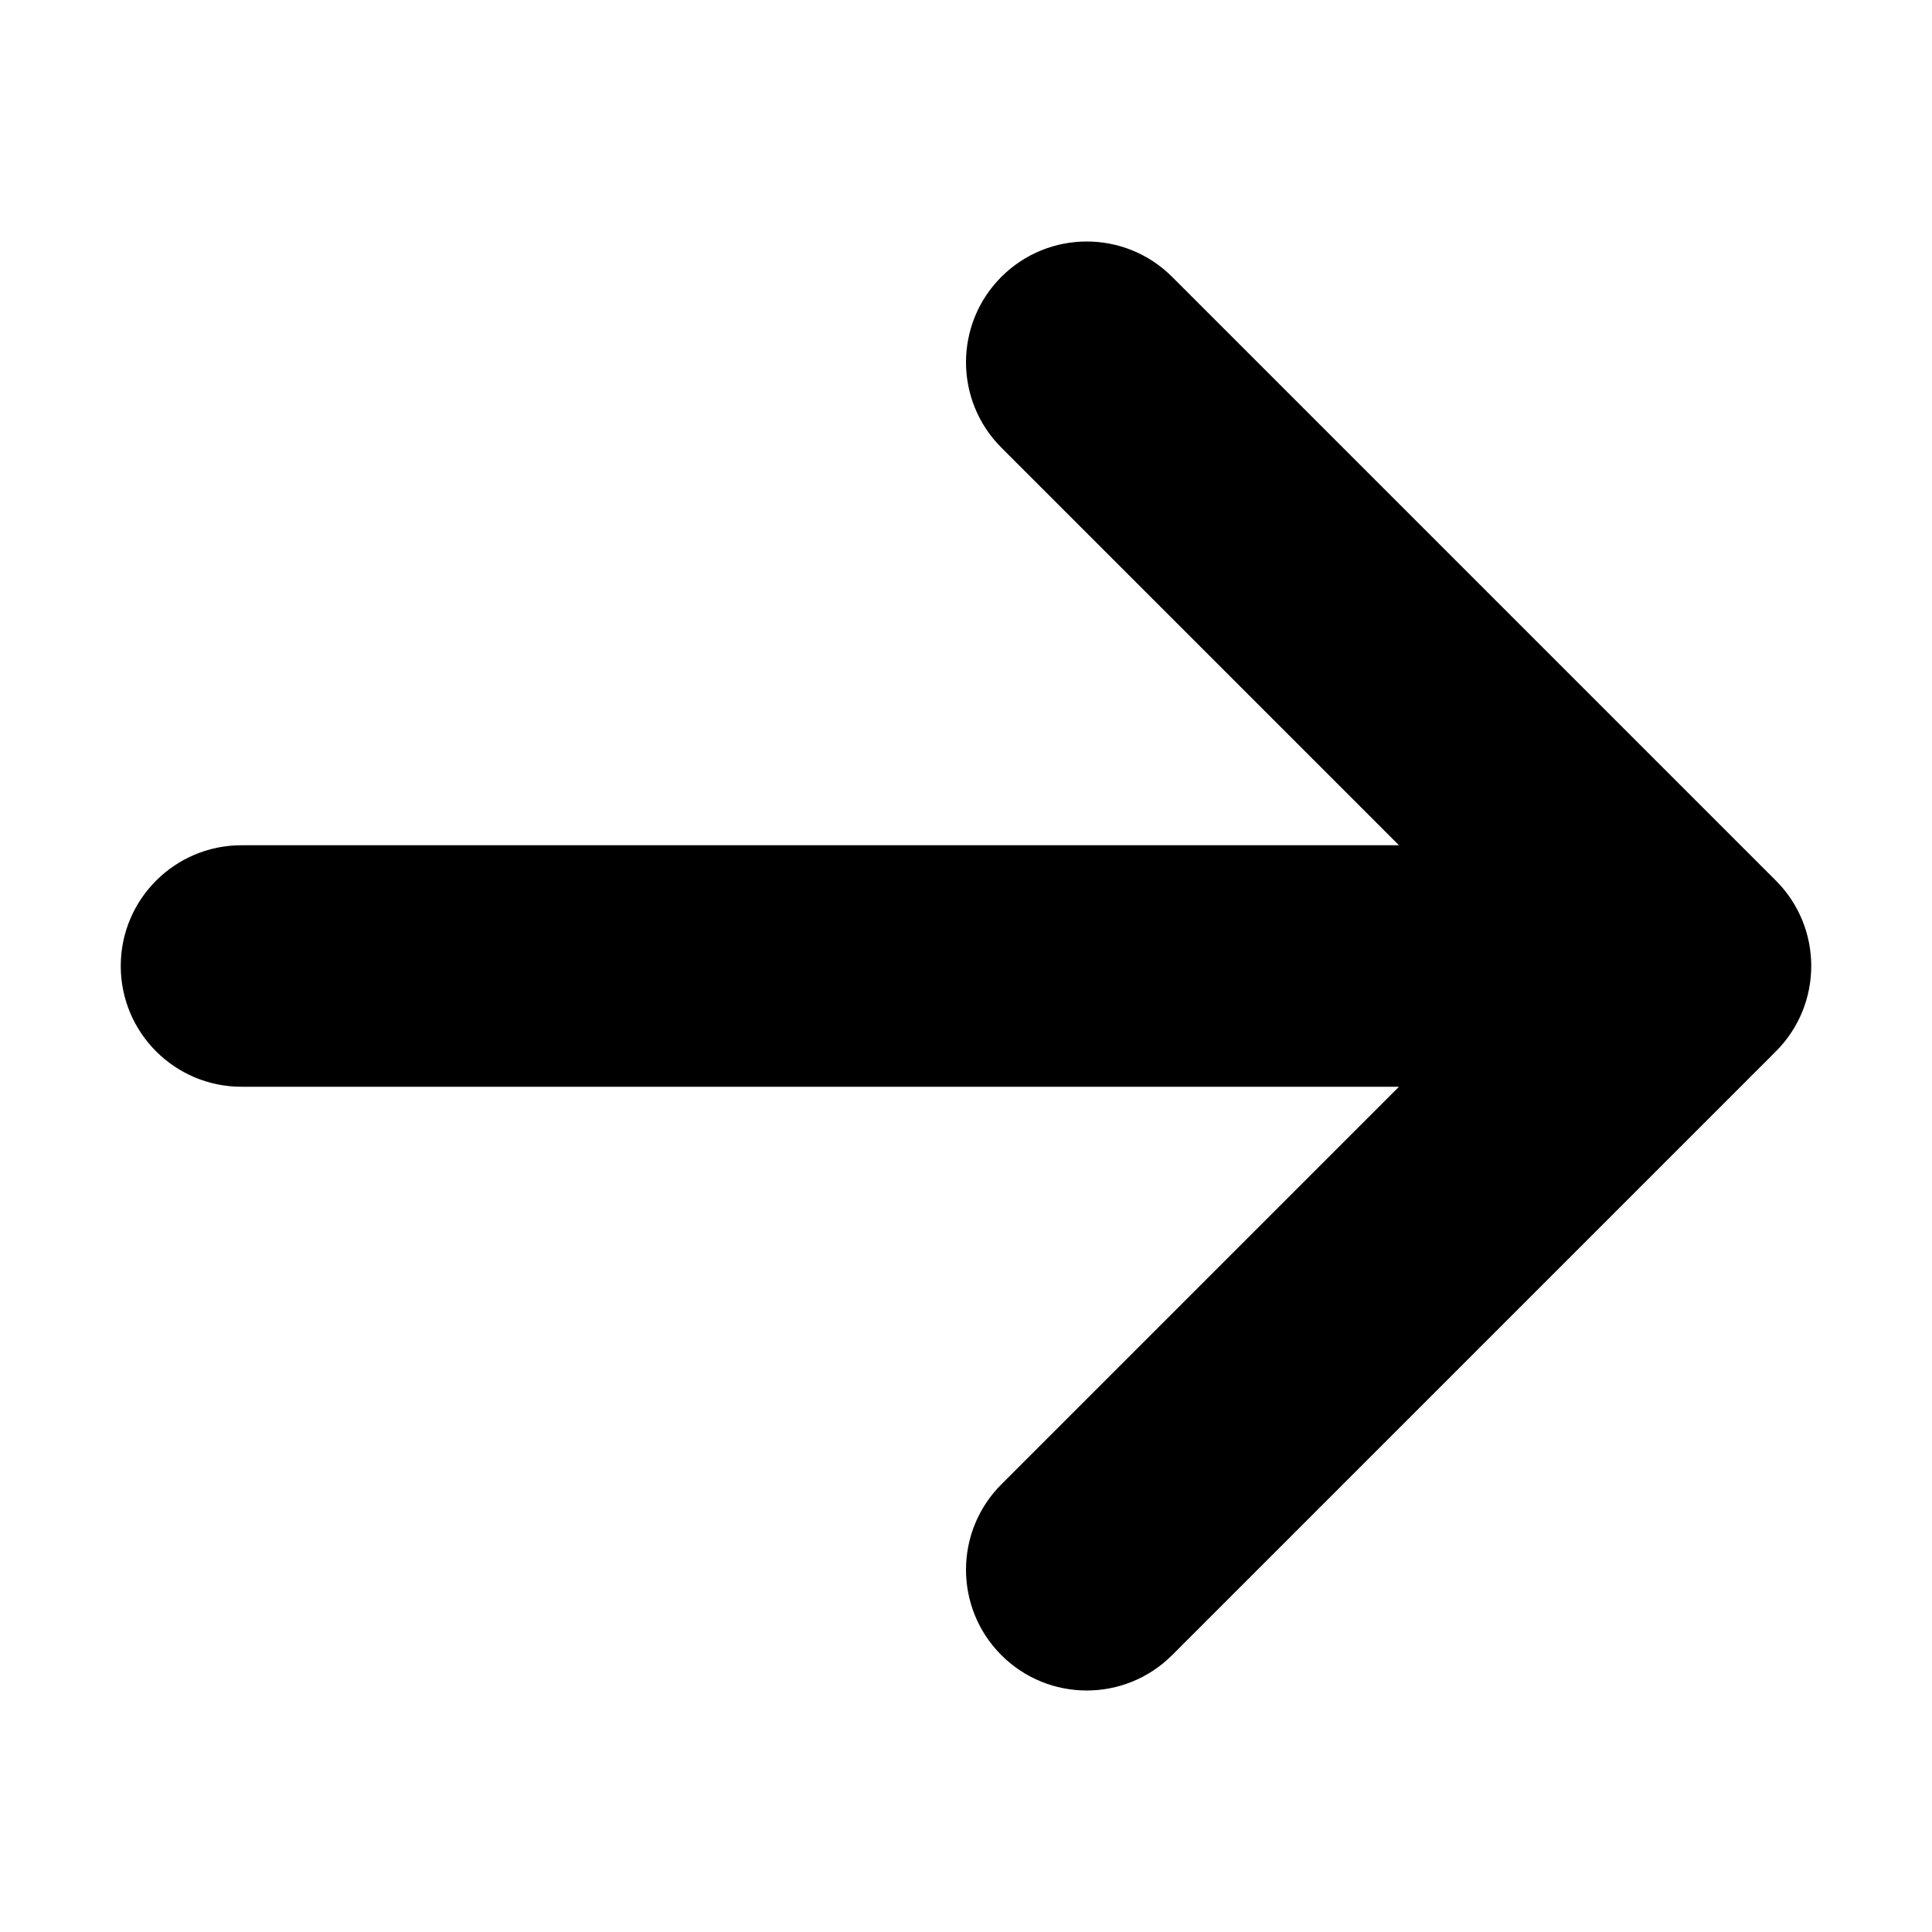
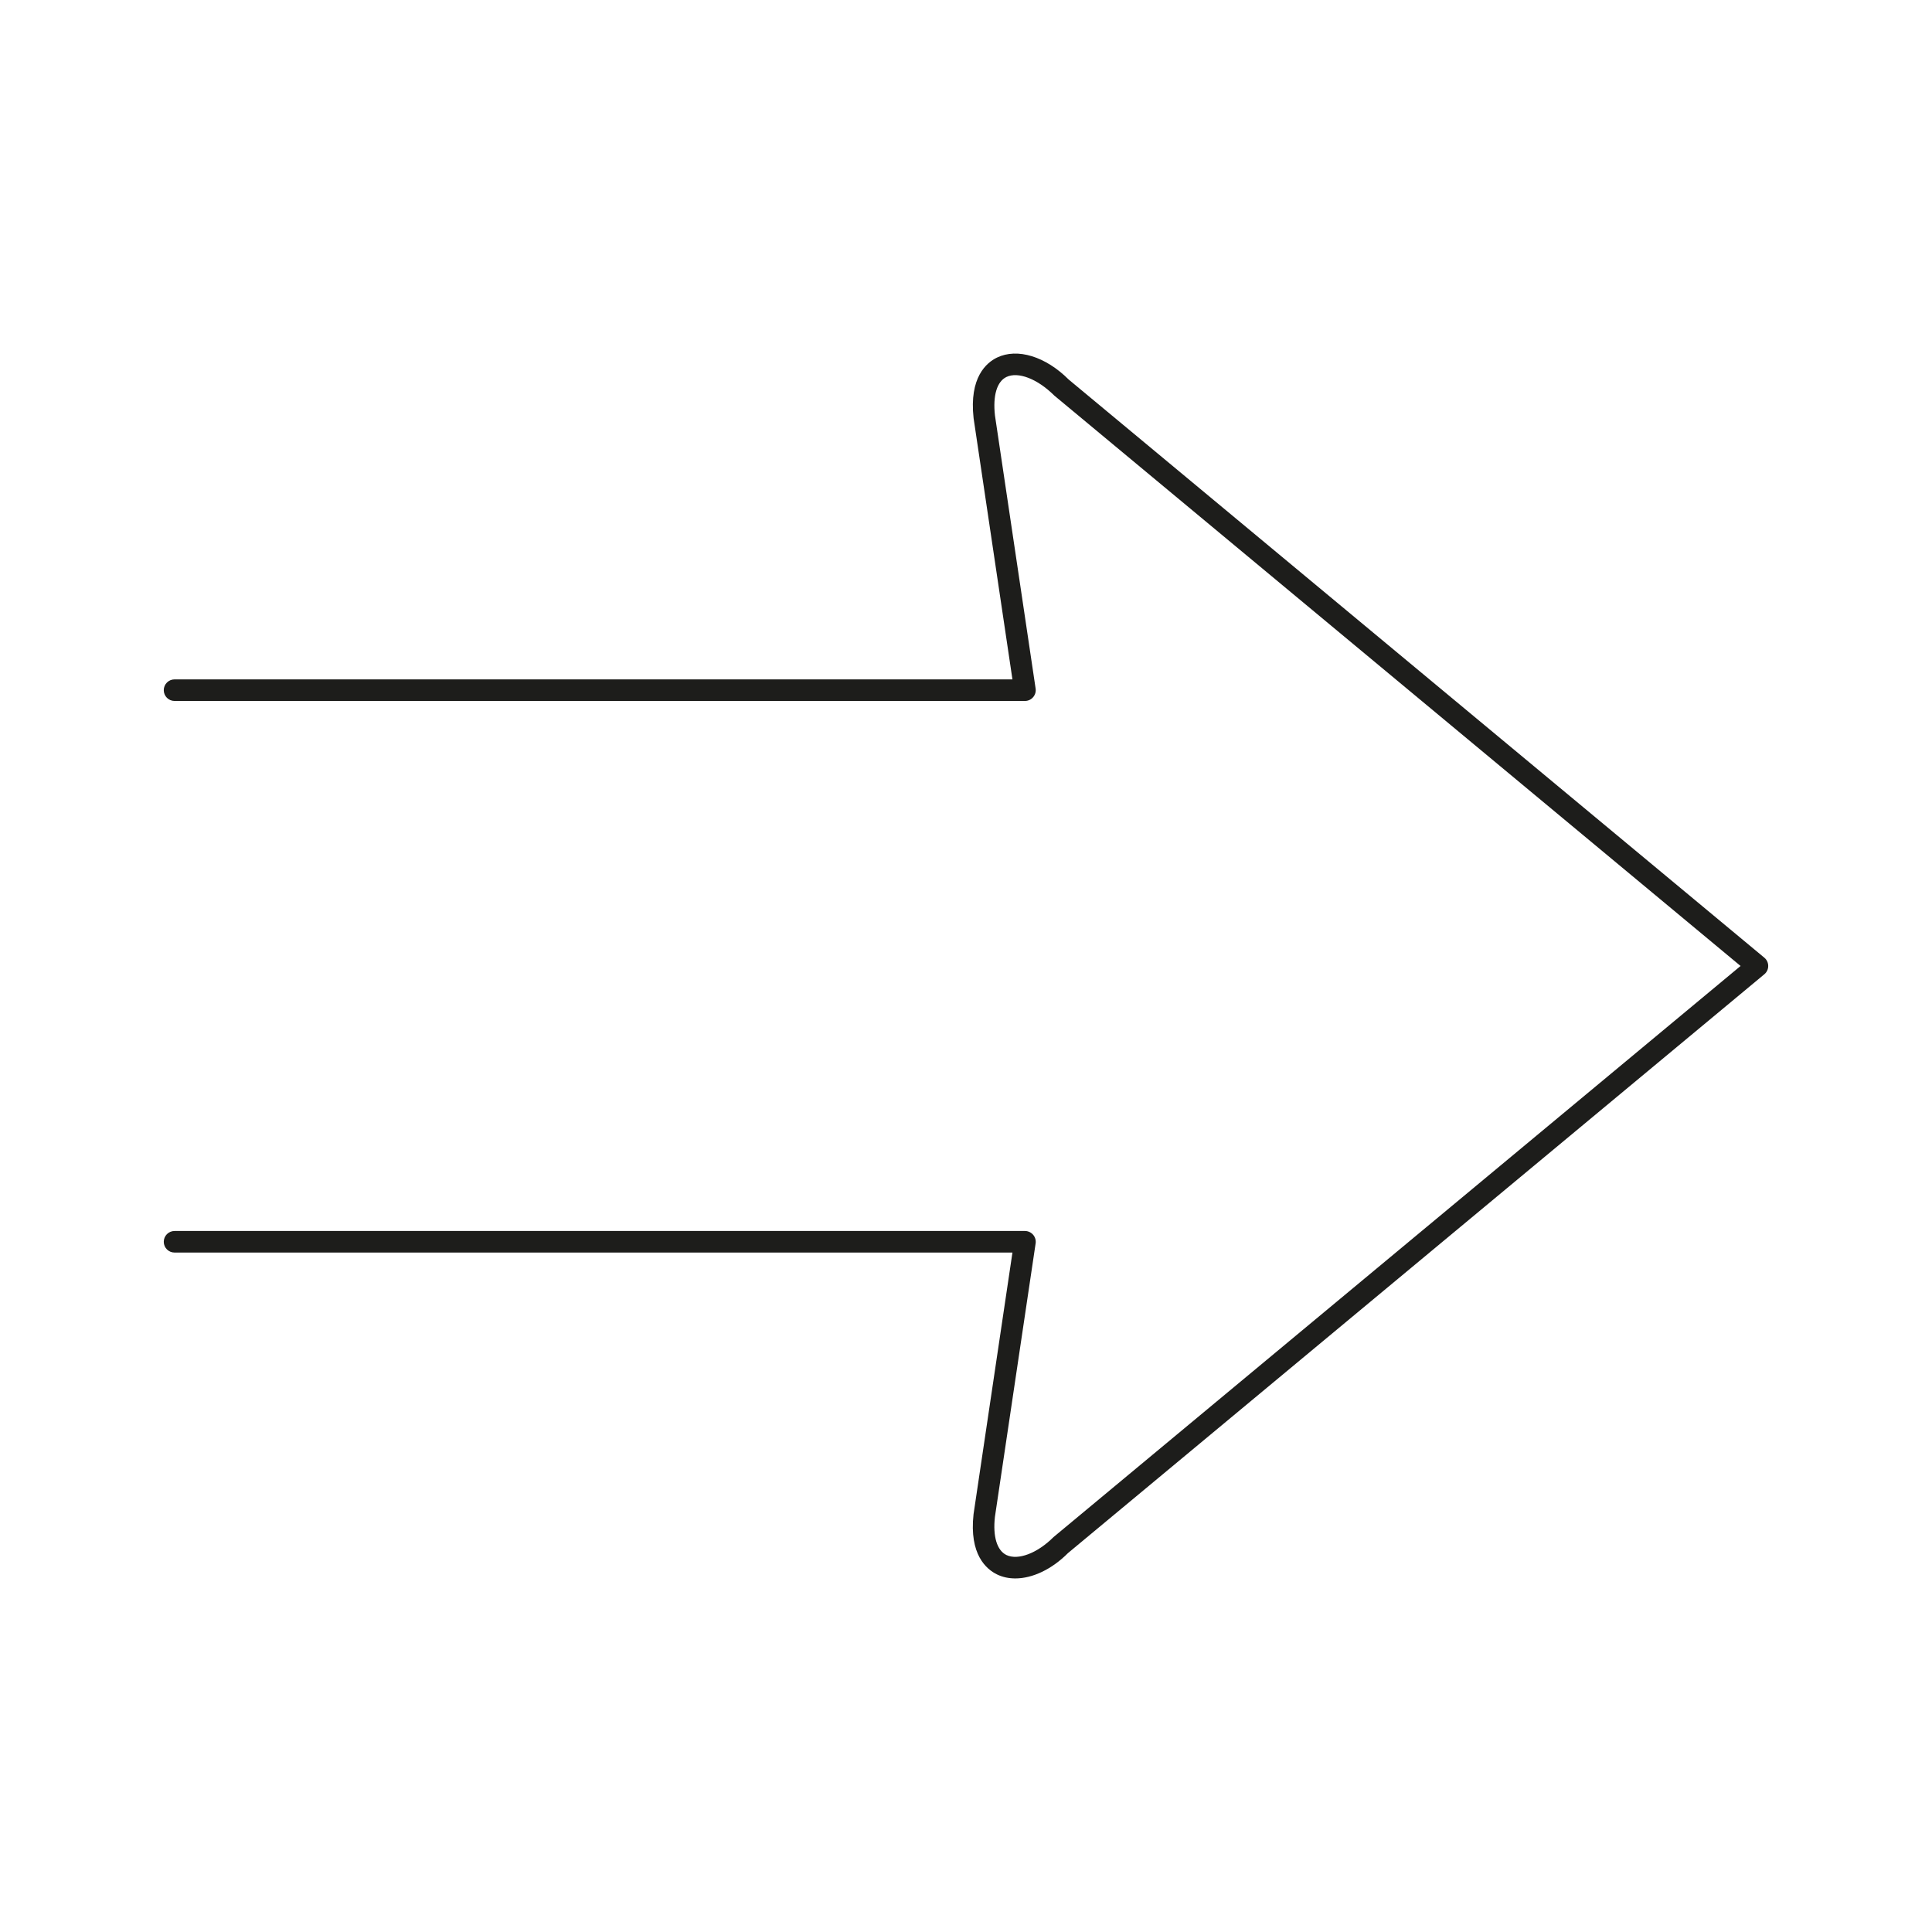
<svg xmlns="http://www.w3.org/2000/svg" version="1.1" id="Layer_1" x="0px" y="0px" width="512px" height="512px" viewBox="0 0 512 512" enable-background="new 0 0 512 512" xml:space="preserve">
  <g id="svgGrid" display="none">
    <line display="inline" fill="none" stroke="#B35047" x1="32" y1="0" x2="32" y2="512" />
    <line display="inline" fill="none" stroke="#B35047" x1="64" y1="0" x2="64" y2="512" />
    <line display="inline" fill="none" stroke="#B35047" x1="96" y1="0" x2="96" y2="512" />
    <line display="inline" fill="none" stroke="#B35047" x1="128" y1="0" x2="128" y2="512" />
    <line display="inline" fill="none" stroke="#B35047" x1="160" y1="0" x2="160" y2="512" />
    <line display="inline" fill="none" stroke="#B35047" x1="192" y1="0" x2="192" y2="512" />
    <line display="inline" fill="none" stroke="#B35047" x1="224" y1="0" x2="224" y2="512" />
    <line display="inline" fill="none" stroke="#B35047" x1="256" y1="0" x2="256" y2="512" />
    <line display="inline" fill="none" stroke="#B35047" x1="288" y1="0" x2="288" y2="512" />
    <line display="inline" fill="none" stroke="#B35047" x1="320" y1="0" x2="320" y2="512" />
    <line display="inline" fill="none" stroke="#B35047" x1="352" y1="0" x2="352" y2="512" />
    <line display="inline" fill="none" stroke="#B35047" x1="384" y1="0" x2="384" y2="512" />
    <line display="inline" fill="none" stroke="#B35047" x1="416" y1="0" x2="416" y2="512" />
    <line display="inline" fill="none" stroke="#B35047" x1="448" y1="0" x2="448" y2="512" />
    <line display="inline" fill="none" stroke="#B35047" x1="480" y1="0" x2="480" y2="512" />
    <line display="inline" fill="none" stroke="#B35047" x1="0" y1="32" x2="512" y2="32" />
    <line display="inline" fill="none" stroke="#B35047" x1="0" y1="64" x2="512" y2="64" />
    <line display="inline" fill="none" stroke="#B35047" x1="0" y1="96" x2="512" y2="96" />
    <line display="inline" fill="none" stroke="#B35047" x1="0" y1="128" x2="512" y2="128" />
    <line display="inline" fill="none" stroke="#B35047" x1="0" y1="160" x2="512" y2="160" />
    <line display="inline" fill="none" stroke="#B35047" x1="0" y1="192" x2="512" y2="192" />
    <line display="inline" fill="none" stroke="#B35047" x1="0" y1="224" x2="512" y2="224" />
    <line display="inline" fill="none" stroke="#B35047" x1="0" y1="256" x2="512" y2="256" />
    <line display="inline" fill="none" stroke="#B35047" x1="0" y1="288" x2="512" y2="288" />
    <line display="inline" fill="none" stroke="#B35047" x1="0" y1="320" x2="512" y2="320" />
    <line display="inline" fill="none" stroke="#B35047" x1="0" y1="352" x2="512" y2="352" />
    <line display="inline" fill="none" stroke="#B35047" x1="0" y1="384" x2="512" y2="384" />
    <line display="inline" fill="none" stroke="#B35047" x1="0" y1="416" x2="512" y2="416" />
    <line display="inline" fill="none" stroke="#B35047" x1="0" y1="448" x2="512" y2="448" />
    <line display="inline" fill="none" stroke="#B35047" x1="0" y1="480" x2="512" y2="480" />
    <rect x="0" y="0" display="inline" fill="none" stroke="#B35047" width="512" height="512" />
  </g>
-   <path d="M310.627,438.628l160-160.001c12.496-12.496,12.496-32.758,0-45.255l-160-160c-12.497-12.496-32.758-12.496-45.255,0  c-12.497,12.497-12.497,32.758,0,45.255L370.745,224H64c-17.673,0-32,14.327-32,32s14.327,32,32,32h306.745L265.372,393.373  C259.124,399.621,256,407.811,256,416c0,8.189,3.124,16.38,9.372,22.628C277.869,451.124,298.13,451.124,310.627,438.628z" />
+   <g>
+     <path fill="#1D1D1B" d="M269.069,418.299c-1.707,0-3.352-0.336-4.831-1.051c-2.836-1.376-7.426-5.26-6.238-15.971l10.309-69.336   H46.257c-1.576,0-2.857-1.27-2.857-2.853c0-1.58,1.281-2.863,2.857-2.863h225.371c0.823,0,1.62,0.369,2.156,0.994   c0.545,0.626,0.791,1.465,0.668,2.294l-10.791,72.499c-0.574,5.159,0.542,8.867,3.054,10.086c3.079,1.47,8.205-0.479,12.471-4.747   l182.082-151.357L279.386,104.817c-4.465-4.444-9.585-6.391-12.672-4.913c-2.512,1.207-3.628,4.921-3.042,10.187l10.779,72.389   c0.123,0.821-0.123,1.659-0.668,2.285c-0.536,0.633-1.333,0.995-2.156,0.995H46.257c-1.576,0-2.857-1.276-2.857-2.858   c0-1.581,1.281-2.858,2.857-2.858h222.051l-10.296-69.217c-1.2-10.818,3.39-14.709,6.226-16.077   c5.395-2.583,12.848-0.297,18.994,5.848l184.334,153.199c0.661,0.542,1.03,1.349,1.03,2.199c0,0.852-0.369,1.651-1.03,2.196   L283.042,411.57C278.719,415.907,273.608,418.299,269.069,418.299z" />
+   </g>
</svg>
